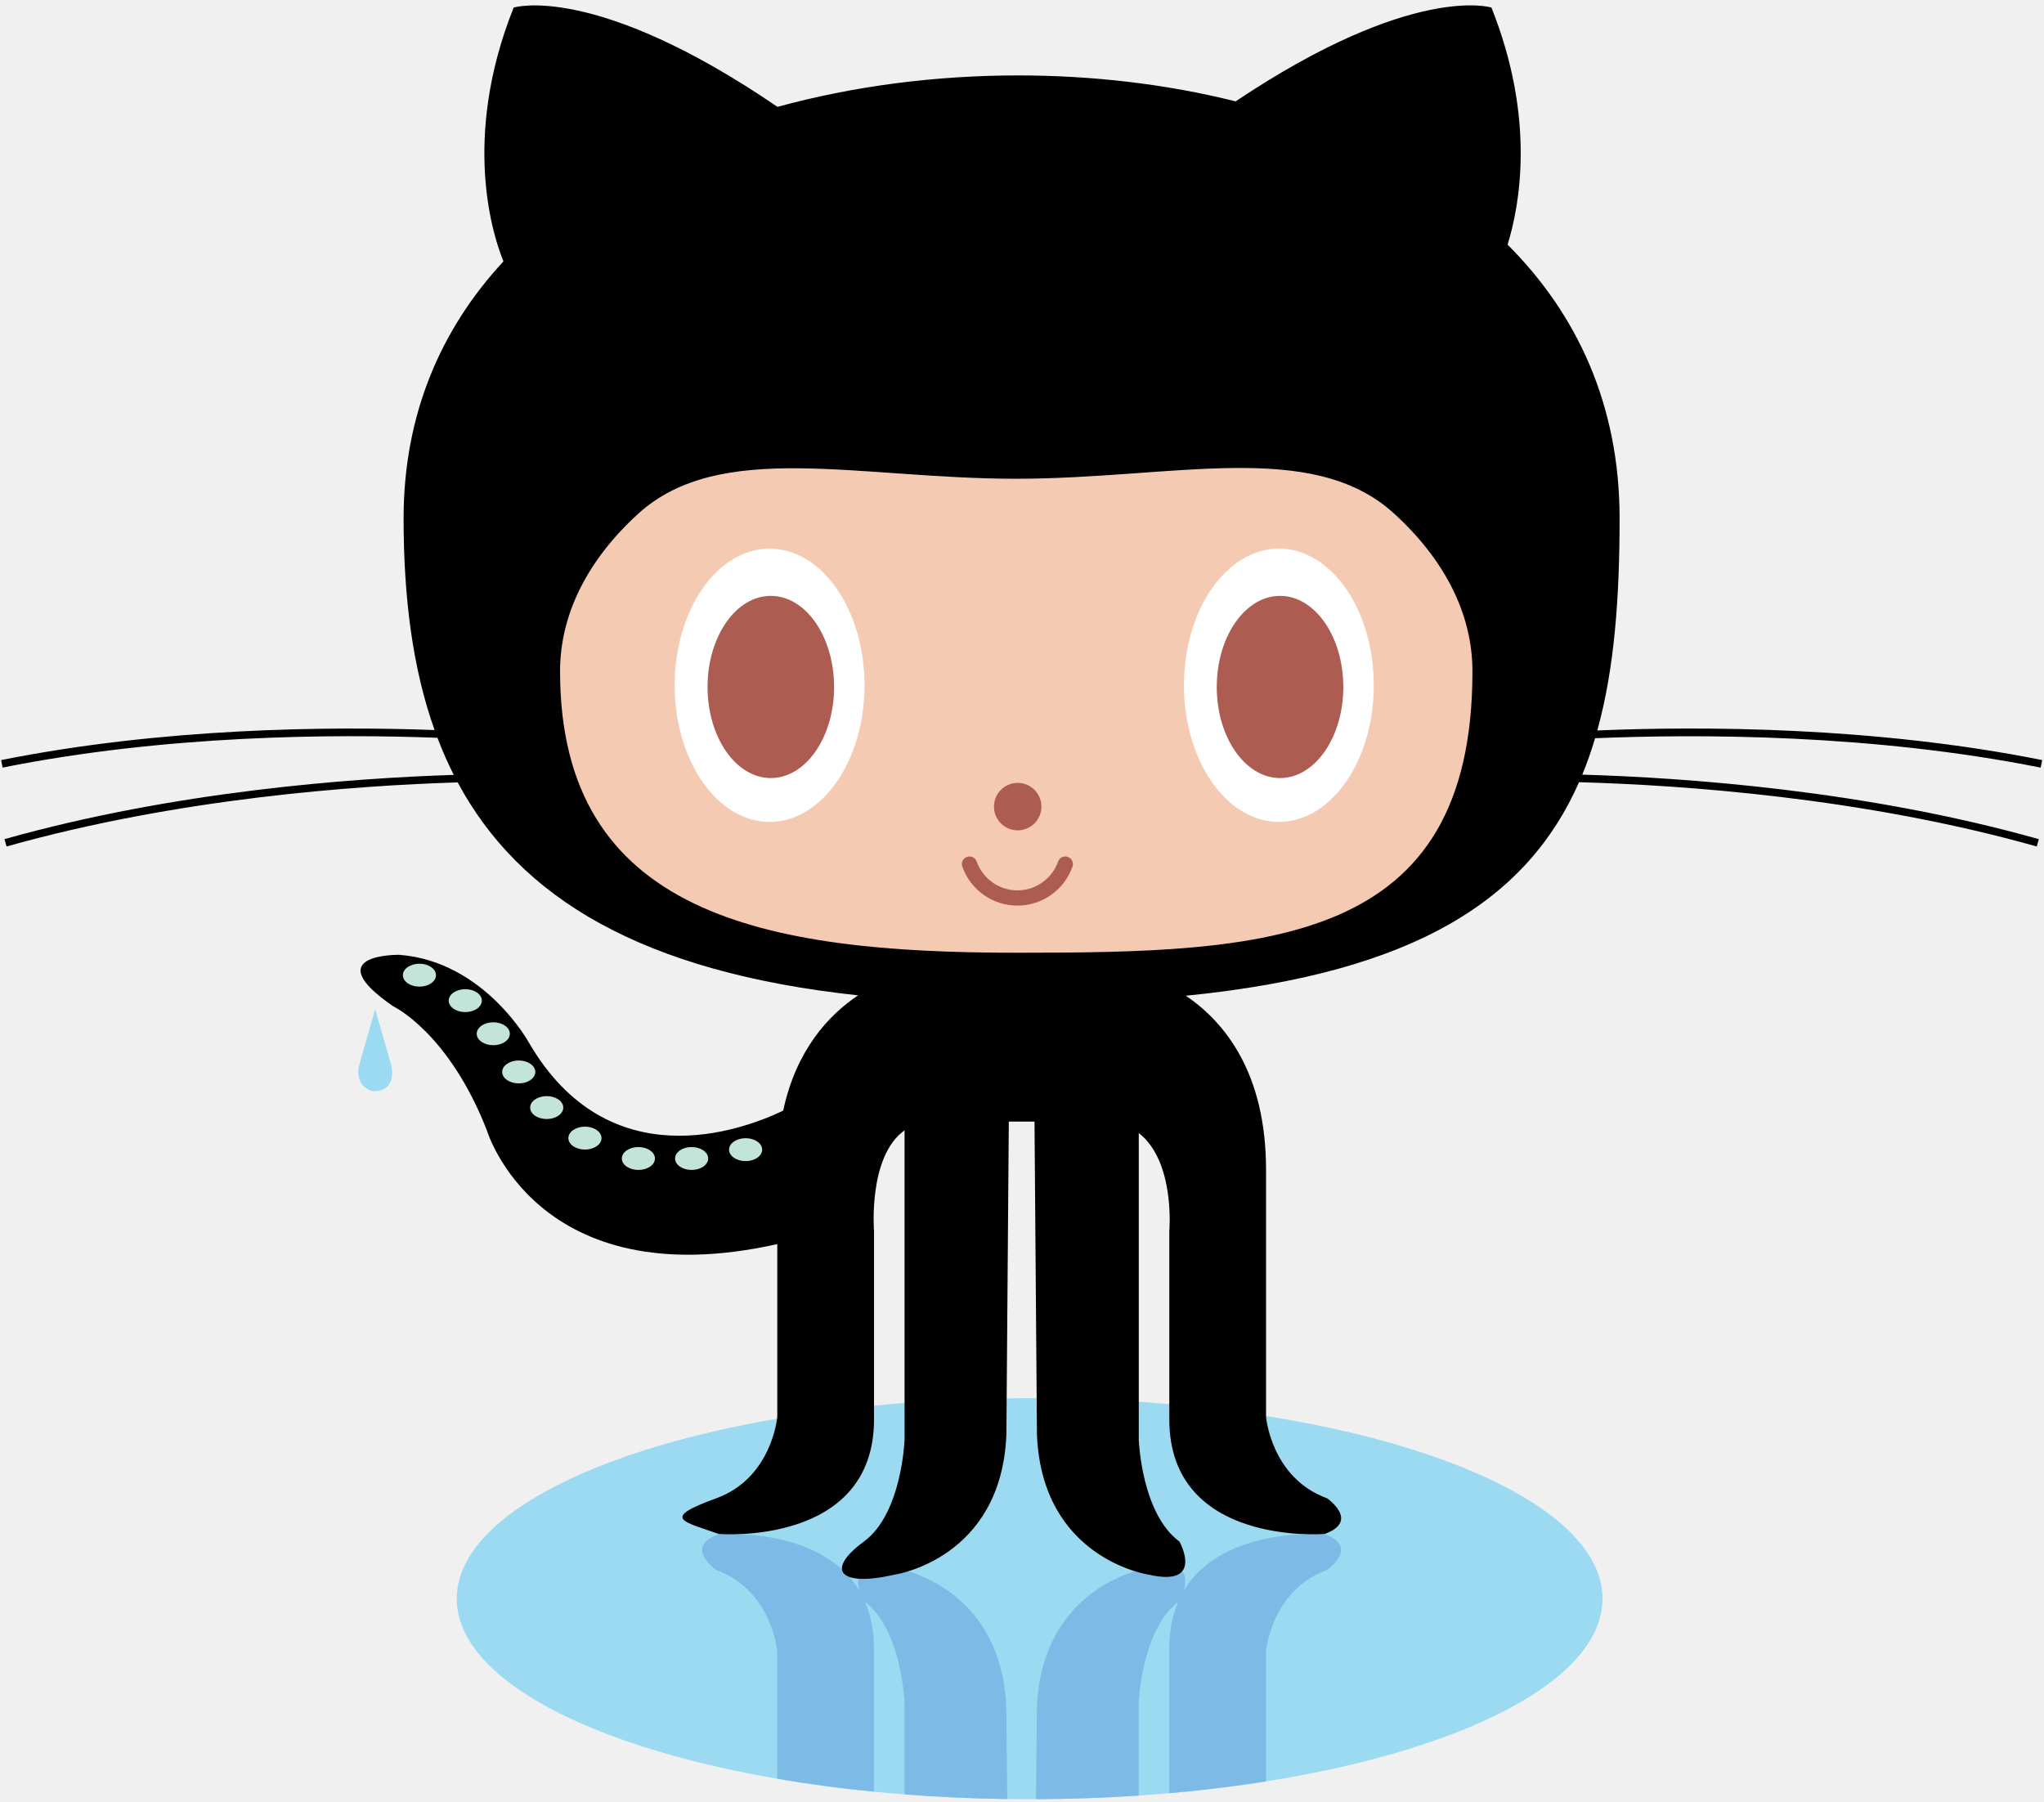
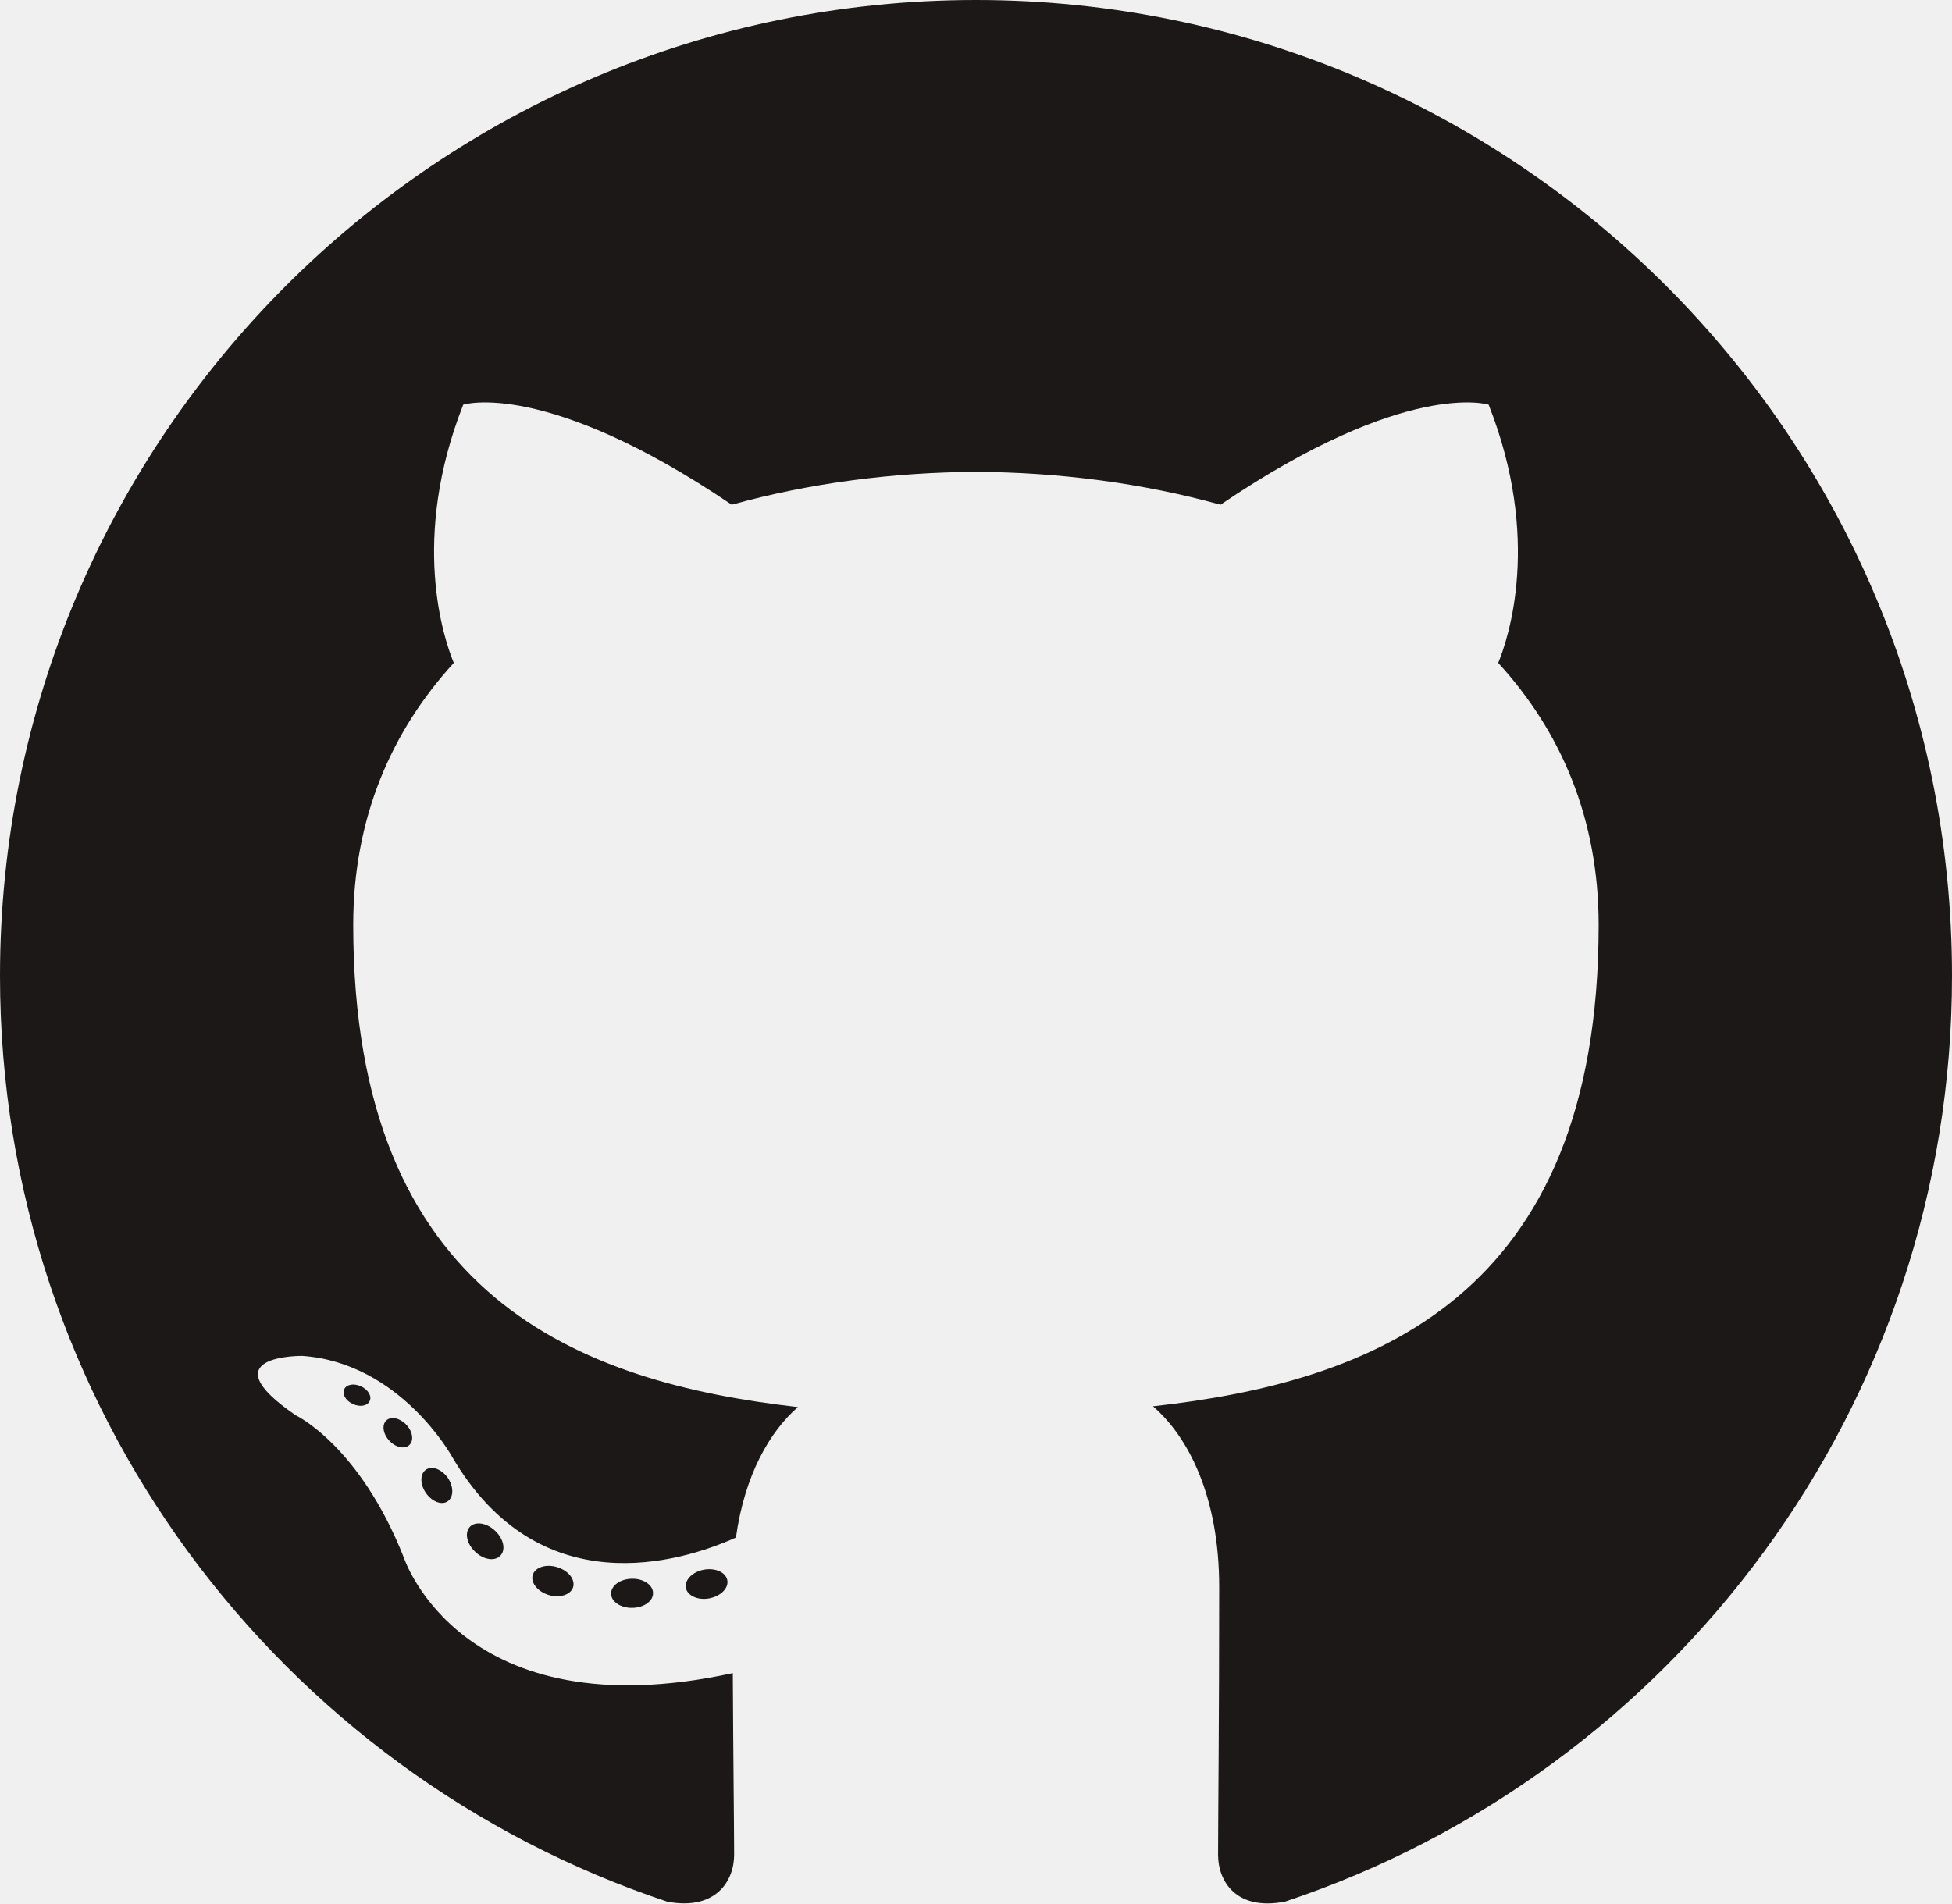
- <svg xmlns="http://www.w3.org/2000/svg" height="100%" width="100%" version="1.1" viewBox="-0.2 -1 379 334">
-   <path d="m296.94,295.43c0,20.533-47.56,37.176-106.22,37.176-58.67,0-106.23-16.643-106.23-37.176s47.558-37.18,106.23-37.18c58.66,0,106.22,16.65,106.22,37.18z" fill="#9CDAF1" />
-   <g fill="#7DBBE6">
-     <path d="m161.85,331.22v-26.5c0-3.422-0.619-6.284-1.653-8.701,6.853,5.322,7.316,18.695,7.316,18.695v17.004c6.166,0.481,12.534,0.773,19.053,0.861l-0.172-16.92c-0.944-23.13-20.769-25.961-20.769-25.961-7.245-1.645-7.137,1.991-6.409,4.34-7.108-12.122-26.158-10.556-26.158-10.556-6.611,2.357-0.475,6.607-0.475,6.607,10.387,3.775,11.33,15.105,11.33,15.105v23.622c5.72,0.98,11.71,1.79,17.94,2.4z" />
-     <path d="m245.4,283.48s-19.053-1.566-26.16,10.559c0.728-2.35,0.839-5.989-6.408-4.343,0,0-19.824,2.832-20.768,25.961l-0.174,16.946c6.509-0.025,12.876-0.254,19.054-0.671v-17.219s0.465-13.373,7.316-18.695c-1.034,2.417-1.653,5.278-1.653,8.701v26.775c6.214-0.544,12.211-1.279,17.937-2.188v-24.113s0.944-11.33,11.33-15.105c0-0.01,6.13-4.26-0.48-6.62z" />
+ <svg xmlns="http://www.w3.org/2000/svg" id="svg2" xml:space="preserve" viewBox="0 0 150.97 147.242" version="1.1">
+   <defs id="defs6" />
+   <g id="g10" fill="#1b1817" transform="matrix(1.25,0,0,-1.25,-395.0924,565.1301)">
+     <path id="path28" d="m376.462,452.104c-33.347,0-60.388-27.035-60.388-60.388,0-26.68,17.303-49.316,41.297-57.301,3.018-0.559,4.126,1.31,4.126,2.905,0,1.439-0.056,6.197-0.082,11.243-16.8-3.653-20.345,7.125-20.345,7.125-2.747,6.979-6.705,8.836-6.705,8.836-5.479,3.748,0.413,3.671,0.413,3.671,6.064-0.426,9.257-6.224,9.257-6.224,5.386-9.231,14.127-6.562,17.573-5.019,0.543,3.902,2.107,6.567,3.834,8.075-13.413,1.526-27.513,6.705-27.513,29.844,0,6.592,2.359,11.98,6.222,16.209-0.627,1.521-2.694,7.663,0.586,15.981,0,0,5.071,1.622,16.61-6.191,4.817,1.338,9.983,2.009,15.115,2.033,5.132-0.024,10.302-0.695,15.128-2.033,11.526,7.813,16.59,6.191,16.59,6.191,3.287-8.318,1.22-14.46,0.593-15.981,3.872-4.229,6.214-9.617,6.214-16.209,0-23.195-14.127-28.301-27.574-29.796,2.166-1.874,4.096-5.549,4.096-11.183,0-8.08-0.069-14.583-0.069-16.572,0-1.608,1.086-3.49,4.147-2.898,23.982,7.994,41.263,30.622,41.263,57.294,0,33.353-27.037,60.388-60.388,60.388" fill-rule="evenodd" />
+     <path id="path32" d="m338.946,365.401c-0.133-0.301-0.605-0.391-1.035-0.185-0.439,0.198-0.684,0.607-0.542,0.908,0.13,0.308,0.602,0.394,1.04,0.188,0.438-0.197,0.688-0.61,0.537-0.911" fill-rule="nonzero" />
+     <path id="path36" d="m341.393,362.672c-0.288-0.267-0.852-0.143-1.233,0.279-0.396,0.421-0.469,0.985-0.177,1.255,0.297,0.267,0.843,0.142,1.238-0.279,0.396-0.426,0.473-0.984,0.172-1.255" fill-rule="nonzero" />
+     <path id="path40" d="m343.773,359.195c-0.37-0.258-0.976-0.017-1.35,0.52-0.37,0.538-0.37,1.182,0.009,1.44,0.374,0.258,0.971,0.025,1.35-0.507,0.369-0.546,0.369-1.19-0.009-1.453" fill-rule="nonzero" />
+     <path id="path44" d="m347.035,355.834c-0.331-0.365-1.036-0.267-1.552,0.232-0.528,0.486-0.675,1.177-0.344,1.542,0.336,0.366,1.045,0.263,1.565-0.231,0.524-0.486,0.683-1.182,0.331-1.543" fill-rule="nonzero" />
+     <path id="path48" d="m351.535,353.883c-0.147-0.473-0.825-0.687-1.509-0.486-0.683,0.207-1.13,0.76-0.992,1.238,0.142,0.476,0.824,0.7,1.513,0.485,0.682-0.206,1.13-0.756,0.988-1.237" fill-rule="nonzero" />
+     <path id="path52" d="m356.478,353.522c0.017-0.498-0.563-0.911-1.281-0.92-0.722-0.016-1.307,0.387-1.315,0.877,0,0.503,0.568,0.911,1.289,0.924,0.718,0.014,1.307-0.387,1.307-0.881" fill-rule="nonzero" />
+     <path id="path56" d="m361.076,354.304c0.086-0.485-0.413-0.984-1.126-1.117-0.701-0.129-1.35,0.172-1.439,0.653-0.087,0.498,0.42,0.997,1.121,1.126,0.714,0.124,1.353-0.168,1.444-0.662" fill-rule="nonzero" />
  </g>
-   <path d="m378.18,141.32l0.28-1.389c-31.162-6.231-63.141-6.294-82.487-5.49,3.178-11.451,4.134-24.627,4.134-39.32,0-21.073-7.917-37.931-20.77-50.759,2.246-7.25,5.246-23.351-2.996-43.963,0,0-14.541-4.617-47.431,17.396-12.884-3.22-26.596-4.81-40.328-4.81-15.109,0-30.376,1.924-44.615,5.83-33.94-23.154-48.923-18.411-48.923-18.411-9.78,24.457-3.733,42.566-1.896,47.063-11.495,12.406-18.513,28.243-18.513,47.659,0,14.658,1.669,27.808,5.745,39.237-19.511-0.71-50.323-0.437-80.373,5.572l0.276,1.389c30.231-6.046,61.237-6.256,80.629-5.522,0.898,2.366,1.899,4.661,3.021,6.879-19.177,0.618-51.922,3.062-83.303,11.915l0.387,1.36c31.629-8.918,64.658-11.301,83.649-11.882,11.458,21.358,34.048,35.152,74.236,39.484-5.704,3.833-11.523,10.349-13.881,21.374-7.773,3.718-32.379,12.793-47.142-12.599,0,0-8.264-15.109-24.082-16.292,0,0-15.344-0.235-1.059,9.562,0,0,10.267,4.838,17.351,23.019,0,0,9.241,31.01,53.835,21.061v32.032s-0.943,11.33-11.33,15.105-6.137,4.249,0.475,6.606c0,0,28.792,2.361,28.792-21.238v-34.929s-1.142-13.852,5.663-18.667v57.371s-0.47,13.688-7.551,18.881-4.723,8.494,5.663,6.137c0,0,19.824-2.832,20.769-25.961l0.449-58.06h4.765l0.453,58.06c0.943,23.129,20.768,25.961,20.768,25.961,10.383,2.357,5.663-6.137,5.663-6.137-7.08-5.193-7.551-18.881-7.551-18.881v-56.876c6.801,5.296,5.663,18.171,5.663,18.171v34.929c0,23.6,28.793,21.238,28.793,21.238,6.606-2.357,0.474-6.606,0.474-6.606-10.386-3.775-11.33-15.105-11.33-15.105v-45.786c0-17.854-7.518-27.309-14.87-32.3,42.859-4.25,63.426-18.089,72.903-39.591,18.773,0.516,52.557,2.803,84.873,11.919l0.384-1.36c-32.131-9.063-65.692-11.408-84.655-11.96,0.898-2.172,1.682-4.431,2.378-6.755,19.25-0.8,51.38-0.79,82.66,5.46z" />
-   <path d="m258.19,94.132c9.231,8.363,14.631,18.462,14.631,29.343,0,50.804-37.872,52.181-84.585,52.181-46.721,0-84.589-7.035-84.589-52.181,0-10.809,5.324-20.845,14.441-29.174,15.208-13.881,40.946-6.531,70.147-6.531,29.07-0.004,54.72-7.429,69.95,6.357z" fill="#F4CBB2" />
-   <path d="m160.1,126.06c0,13.994-7.88,25.336-17.6,25.336s-17.6-11.342-17.6-25.336c0-13.992,7.88-25.33,17.6-25.33,9.72,0.01,17.6,11.34,17.6,25.33zm94.43,0c0,13.994-7.88,25.336-17.6,25.336s-17.6-11.342-17.6-25.336c0-13.992,7.88-25.33,17.6-25.33,9.72,0.01,17.6,11.34,17.6,25.33z" fill="#FFF" />
-   <g fill="#AD5C51">
-     <path d="m154.46,126.38c0,9.328-5.26,16.887-11.734,16.887s-11.733-7.559-11.733-16.887c0-9.331,5.255-16.894,11.733-16.894,6.47,0,11.73,7.56,11.73,16.89zm94.42,0c0,9.328-5.26,16.887-11.734,16.887s-11.733-7.559-11.733-16.887c0-9.331,5.255-16.894,11.733-16.894,6.47,0,11.73,7.56,11.73,16.89z" />
-     <circle cy="148.56" cx="188.5" r="4.401" />
-     <path d="m178.23,159.69c-0.26-0.738,0.128-1.545,0.861-1.805,0.737-0.26,1.546,0.128,1.805,0.861,1.134,3.198,4.167,5.346,7.551,5.346s6.417-2.147,7.551-5.346c0.26-0.738,1.067-1.121,1.805-0.861s1.121,1.067,0.862,1.805c-1.529,4.324-5.639,7.229-10.218,7.229s-8.68-2.89-10.21-7.22z" />
-   </g>
-   <path d="m80.641,179.82c0,1.174-1.376,2.122-3.07,2.122-1.693,0-3.07-0.948-3.07-2.122,0-1.175,1.377-2.127,3.07-2.127,1.694,0,3.07,0.95,3.07,2.13zm8.5,4.72c0,1.174-1.376,2.122-3.07,2.122-1.693,0-3.07-0.948-3.07-2.122,0-1.175,1.377-2.127,3.07-2.127,1.694,0,3.07,0.95,3.07,2.13zm5.193,6.14c0,1.174-1.376,2.122-3.07,2.122-1.693,0-3.07-0.948-3.07-2.122,0-1.175,1.377-2.127,3.07-2.127,1.694,0,3.07,0.95,3.07,2.13zm4.72,7.08c0,1.174-1.376,2.122-3.07,2.122-1.693,0-3.07-0.948-3.07-2.122,0-1.175,1.377-2.127,3.07-2.127,1.694,0,3.07,0.95,3.07,2.13zm5.188,6.61c0,1.174-1.376,2.122-3.07,2.122-1.693,0-3.07-0.948-3.07-2.122,0-1.175,1.377-2.127,3.07-2.127,1.694,0,3.07,0.95,3.07,2.13zm7.09,5.66c0,1.174-1.376,2.122-3.07,2.122-1.693,0-3.07-0.948-3.07-2.122,0-1.175,1.377-2.127,3.07-2.127,1.694,0,3.07,0.95,3.07,2.13zm9.91,3.78c0,1.174-1.376,2.122-3.07,2.122-1.693,0-3.07-0.948-3.07-2.122,0-1.175,1.377-2.127,3.07-2.127,1.694,0,3.07,0.95,3.07,2.13zm9.87,0c0,1.174-1.376,2.122-3.07,2.122-1.693,0-3.07-0.948-3.07-2.122,0-1.175,1.377-2.127,3.07-2.127,1.694,0,3.07,0.95,3.07,2.13zm10.01-1.64c0,1.174-1.376,2.122-3.07,2.122-1.693,0-3.07-0.948-3.07-2.122,0-1.175,1.377-2.127,3.07-2.127,1.694,0,3.07,0.95,3.07,2.13z" fill="#C3E4D8" />
-   <path d="m69.369,186.12l-3.066,10.683s-0.8,3.861,2.84,4.546c3.8-0.074,3.486-3.627,3.223-4.781z" fill="#9CDAF1" />
</svg>
